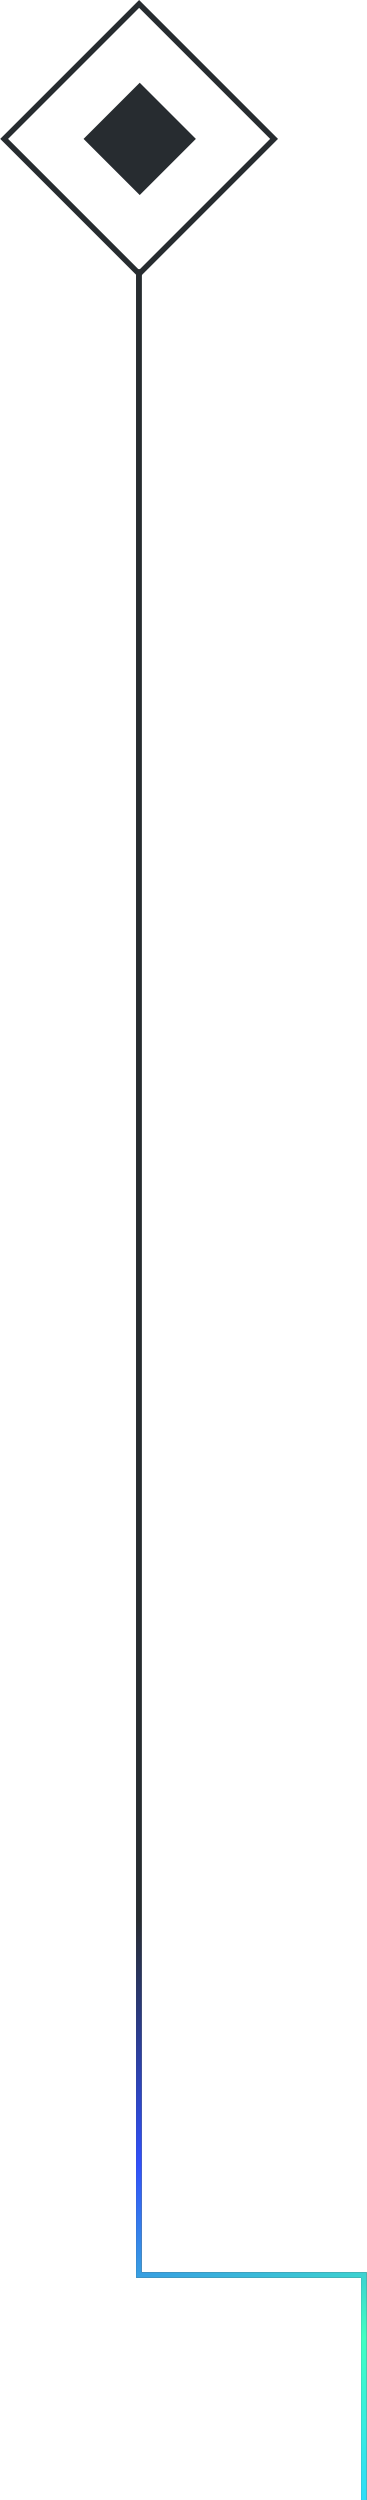
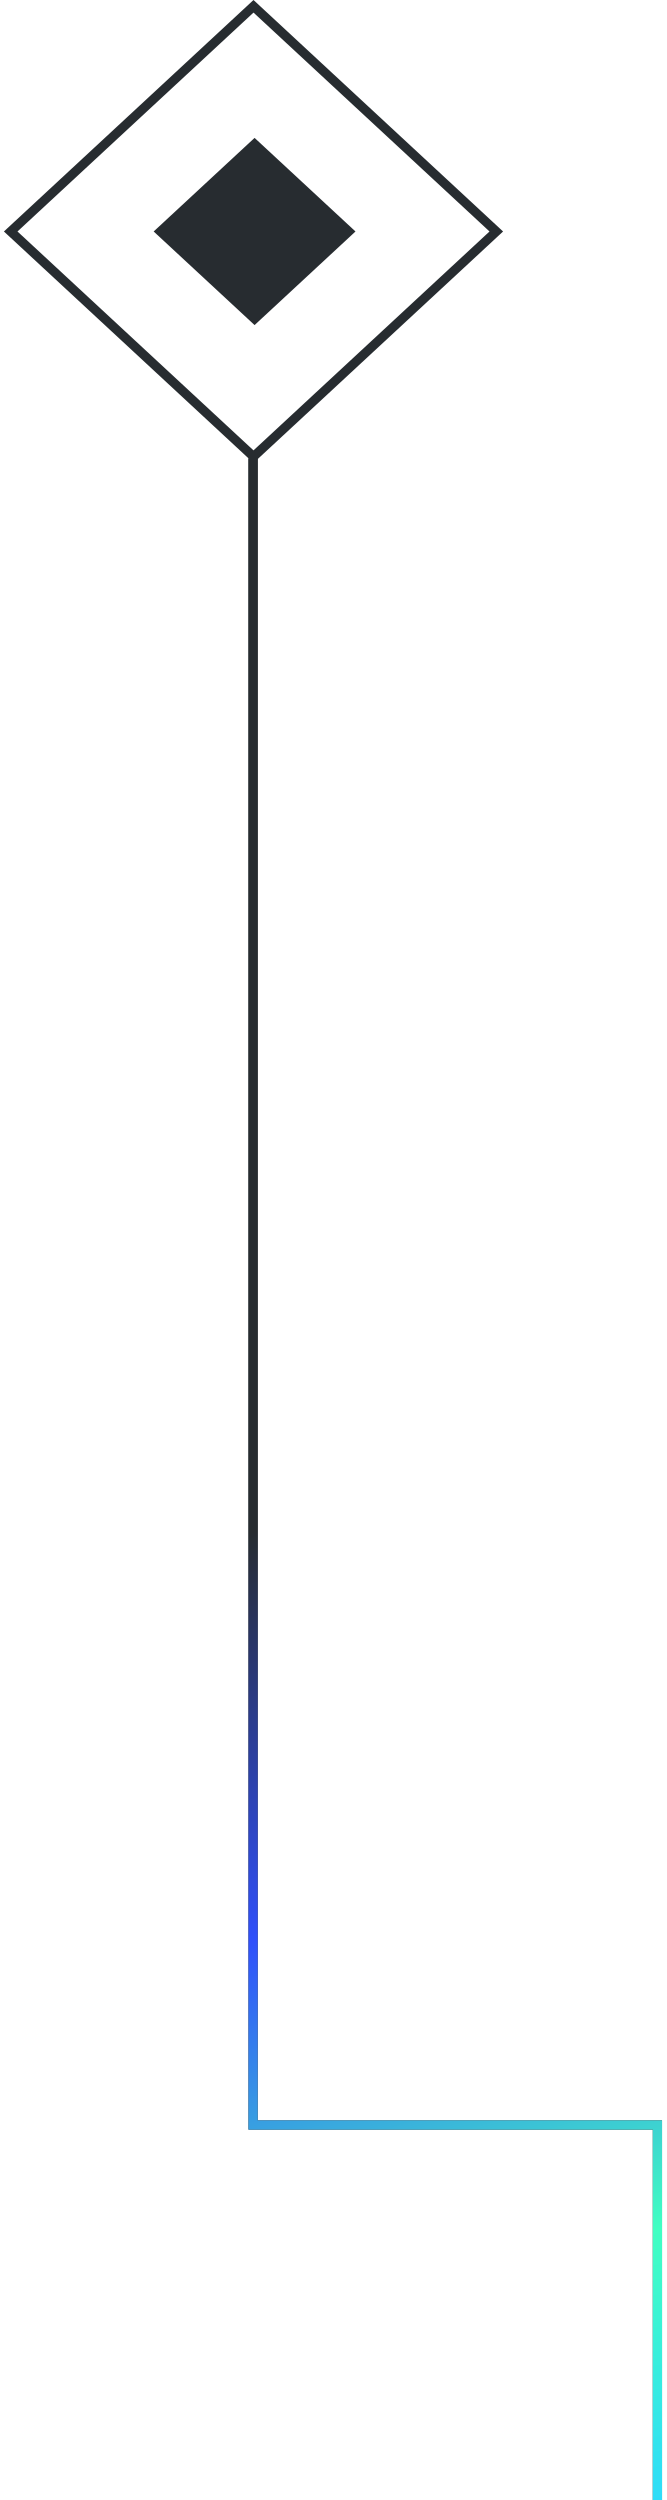
- <svg xmlns="http://www.w3.org/2000/svg" width="66" height="450" viewBox="0 0 66 450" fill="none">
-   <path d="M65.5 450V409.5H25V48.5" stroke="#272C30" />
-   <path d="M65.5 450V409.5H25V48.5" stroke="url(#paint0_linear_594_99)" />
-   <rect x="0.746" y="25" width="34.355" height="34.355" transform="rotate(-45 0.746169 25)" stroke="#272C30" />
-   <rect x="15.746" y="25" width="13.296" height="13.296" transform="rotate(-45 15.7462 25)" fill="#272C30" stroke="#272C30" />
+ <svg xmlns="http://www.w3.org/2000/svg" width="72" height="270" viewBox="0 0 72 270" fill="none">
+   <path d="M71 270V229.5H27.333V49.5" stroke="#272C30" />
+   <path d="M71 270V229.5H27.333V49.5" stroke="url(#paint0_linear_3198_4687)" />
+   <rect x="0.733" width="35.764" height="35.764" transform="matrix(0.733196 -0.680017 0.733196 0.680017 0.617617 25.4986)" stroke="#272C30" />
+   <rect x="0.733" width="13.865" height="13.865" transform="matrix(0.733196 -0.680017 0.733196 0.680017 16.7907 25.4986)" fill="#272C30" stroke="#272C30" />
  <defs>
-     <linearGradient id="paint0_linear_594_99" x1="25" y1="316" x2="67.846" y2="449.407" gradientUnits="userSpaceOnUse">
+     <linearGradient id="paint0_linear_3198_4687" x1="27.333" y1="136" x2="67.597" y2="271.174" gradientUnits="userSpaceOnUse">
      <stop offset="0.2" stop-color="#272C30" />
      <stop offset="0.5" stop-color="#3050FB" />
      <stop offset="0.8" stop-color="#41FFC2" />
      <stop offset="1" stop-color="#2EDCF9" />
    </linearGradient>
  </defs>
</svg>
